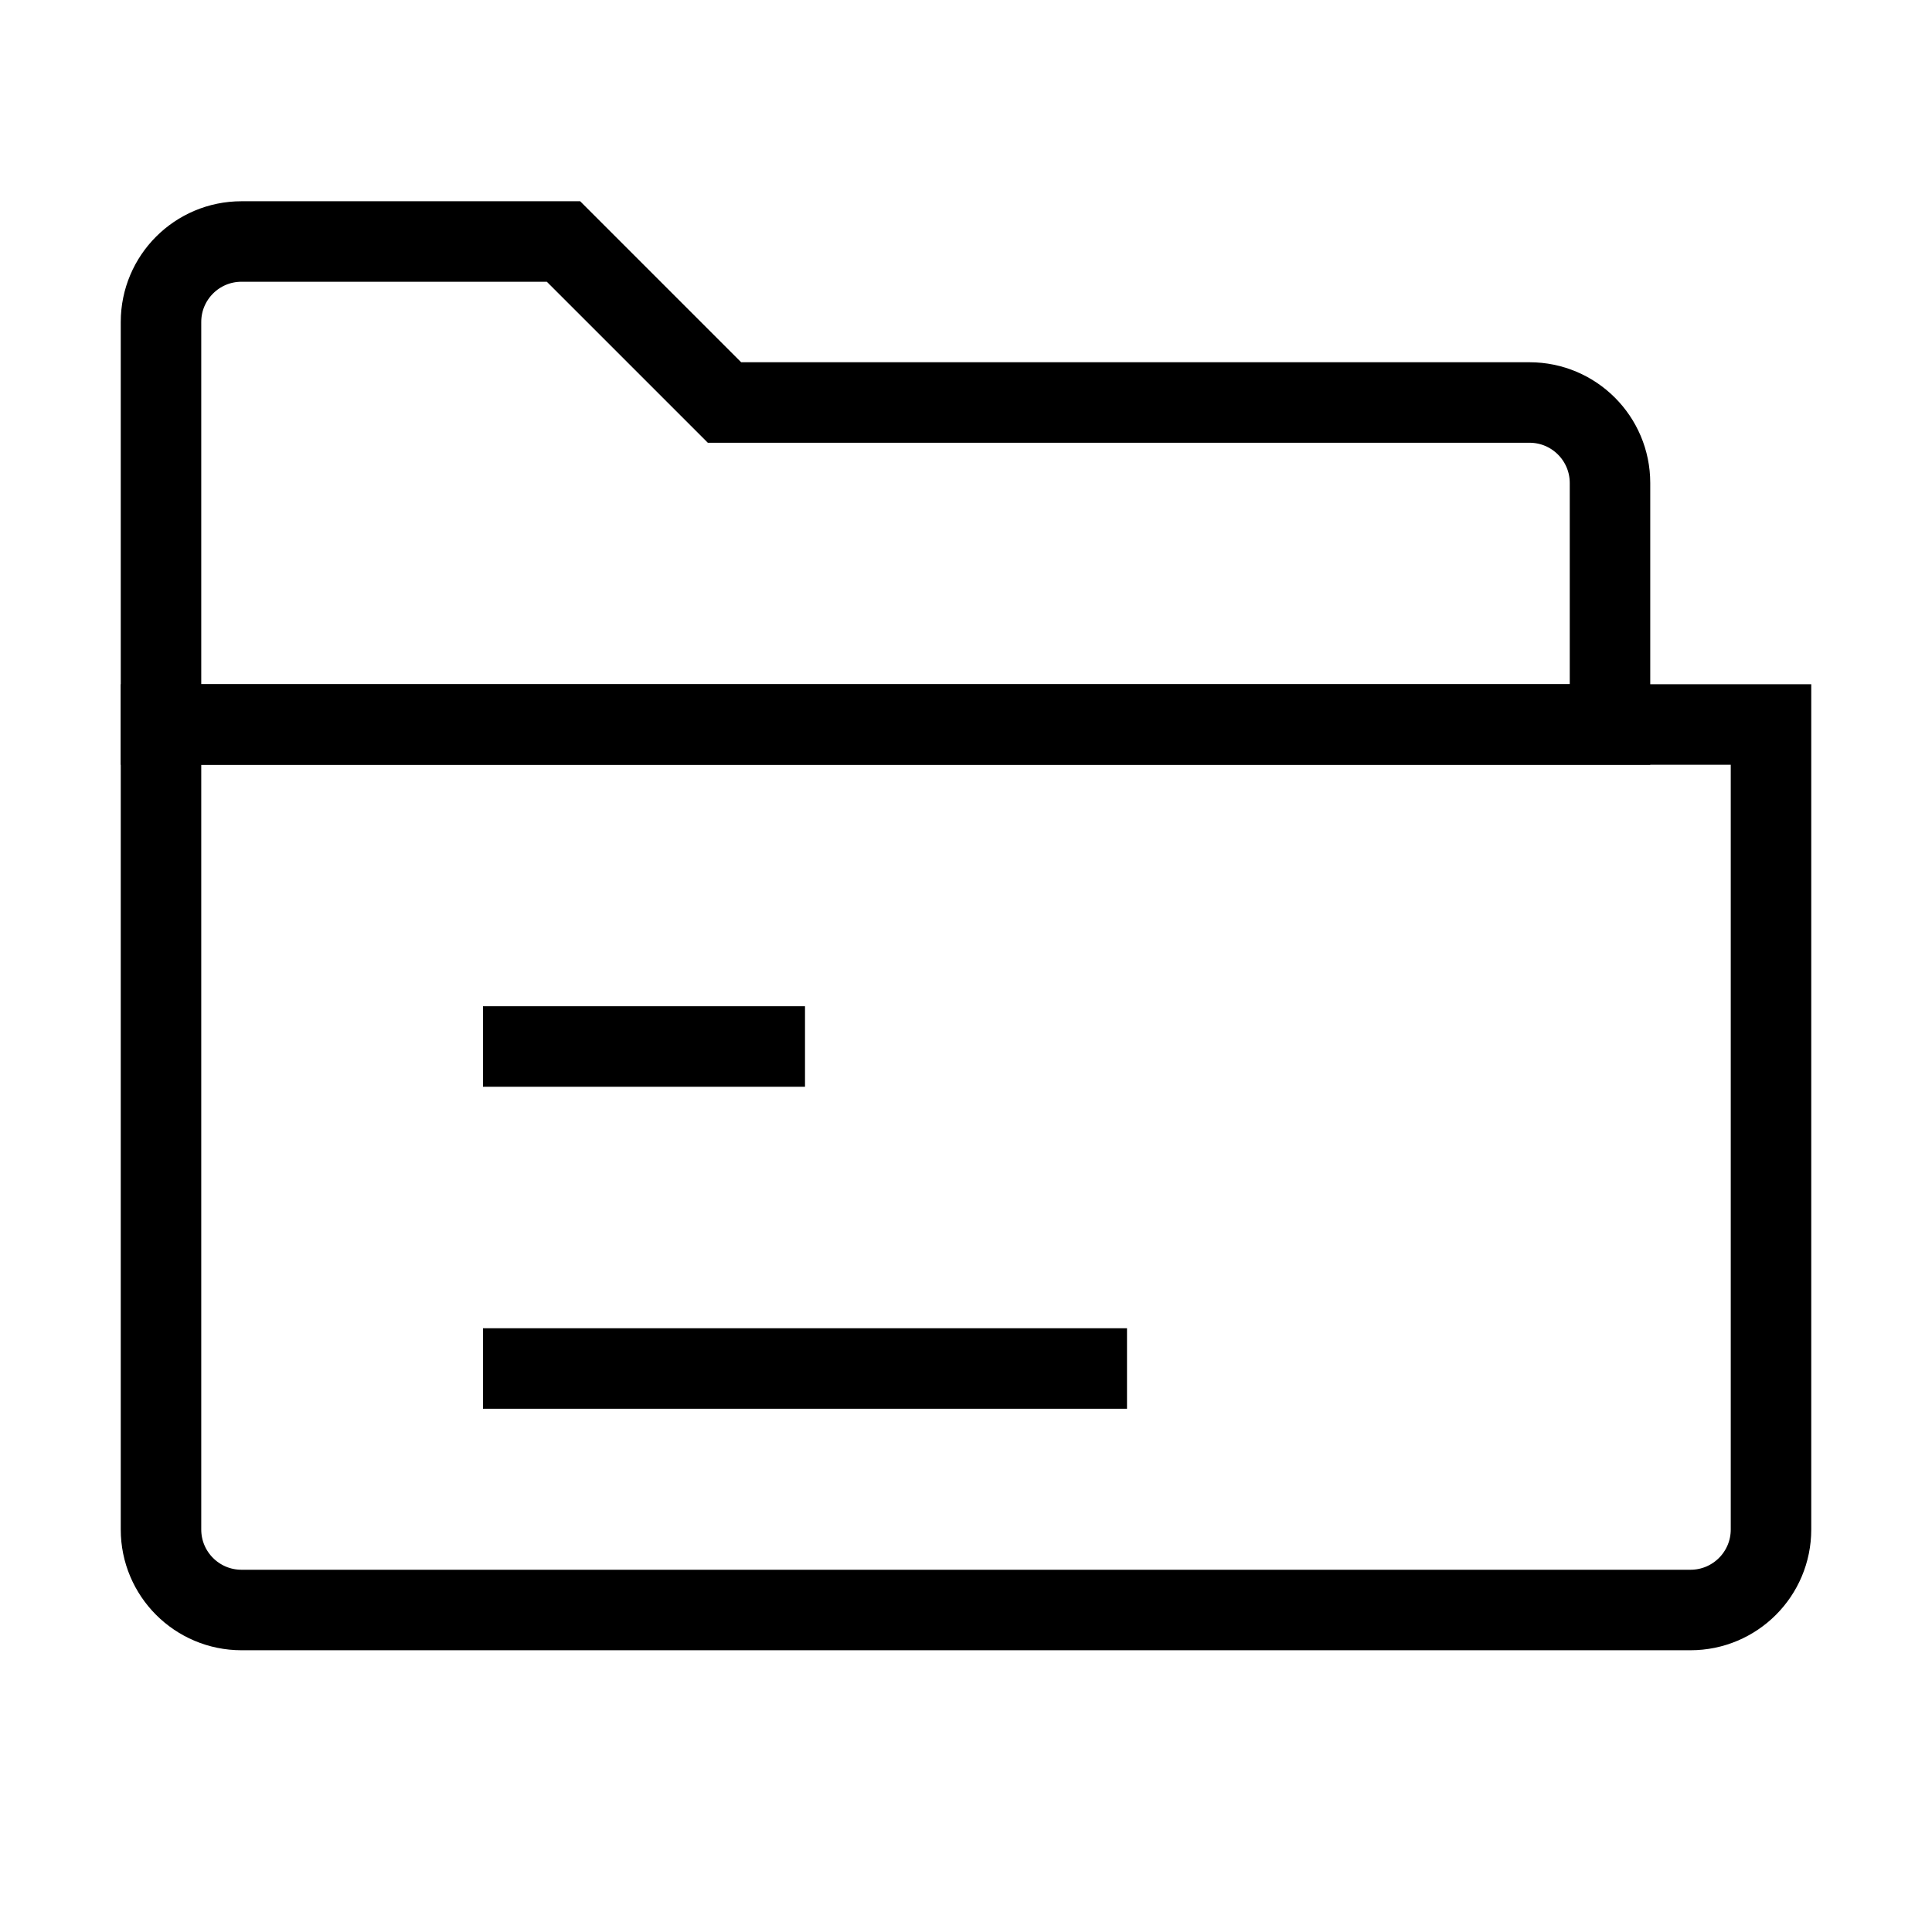
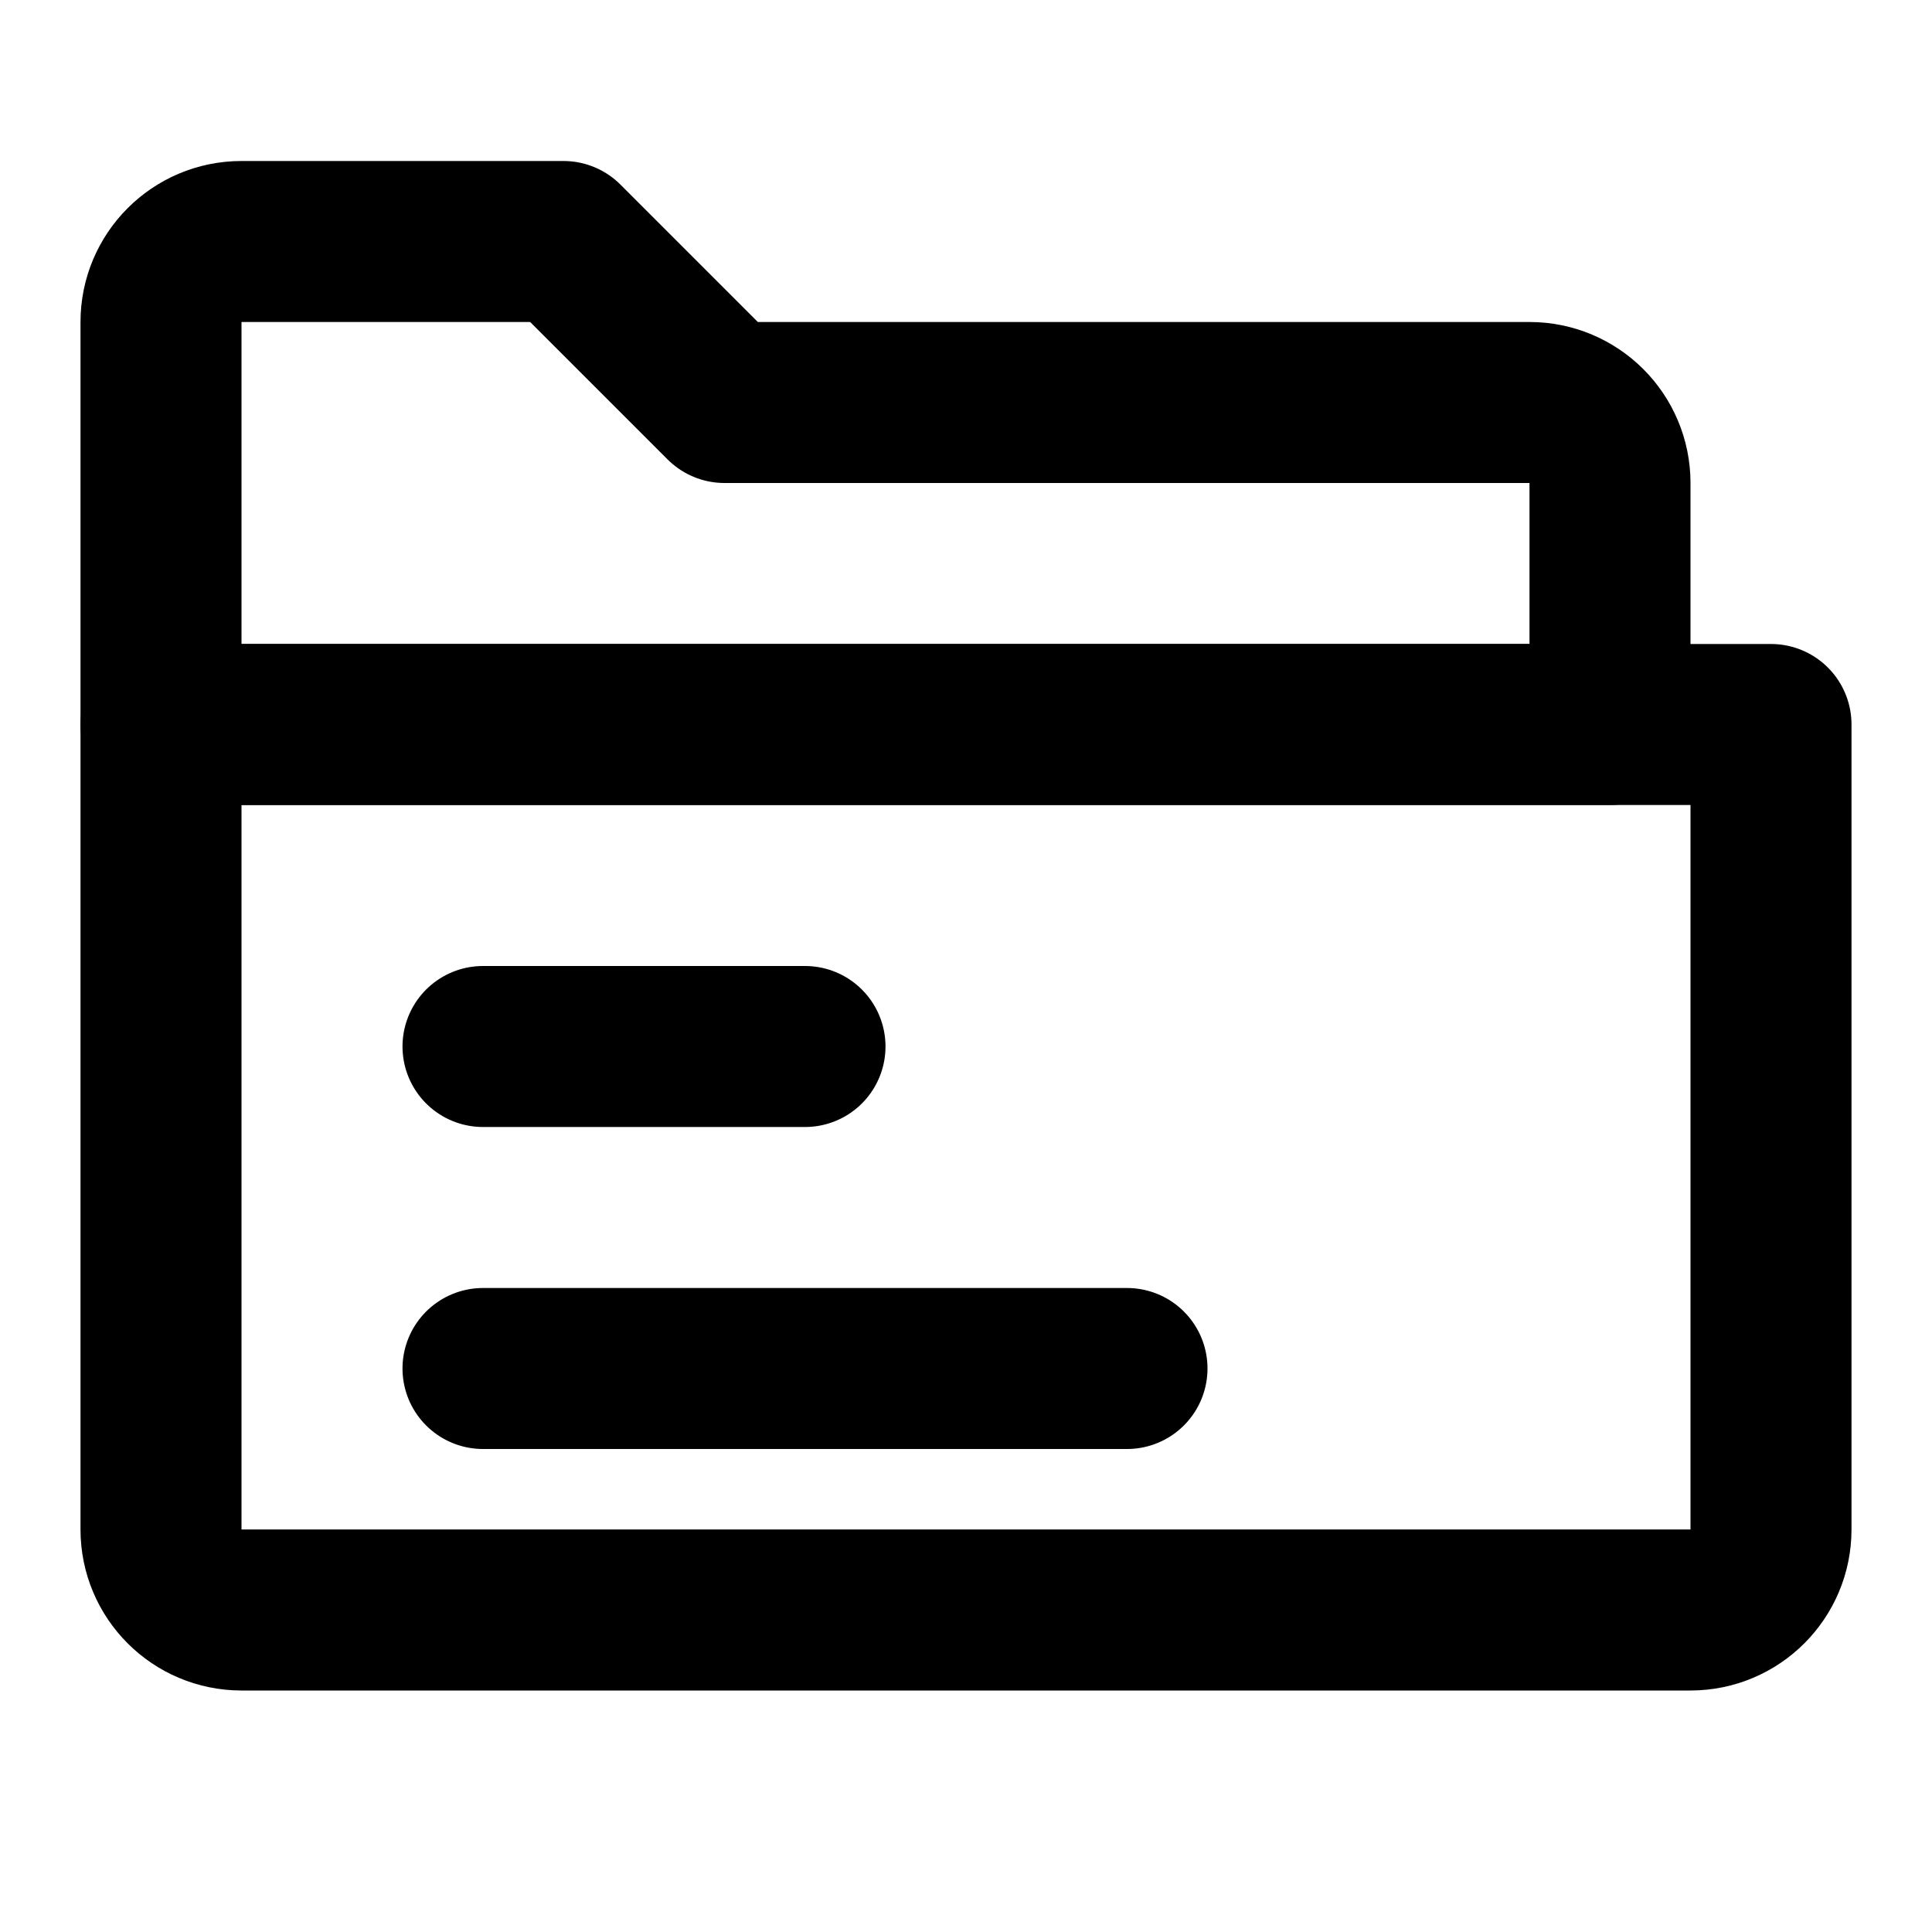
- <svg width="20" height="20" viewBox="0 0 24 24" fill="none" stroke="currentColor" strokeWidth="2" strokeLinecap="round" strokeLinejoin="round">
+ <svg width="24" height="24" viewBox="0 0 24 24" fill="none" stroke="currentColor" stroke-width="2" stroke-linecap="round" stroke-linejoin="round">
  <path d="M2 4a1 1 0 0 1 1-1h4l2 2h10a1 1 0 0 1 1 1v3H2V4z" />
  <path d="M2 9h20v10a1 1 0 0 1-1 1H3a1 1 0 0 1-1-1V9z" />
  <path d="M6 13h4" />
  <path d="M6 17h8" />
</svg>
